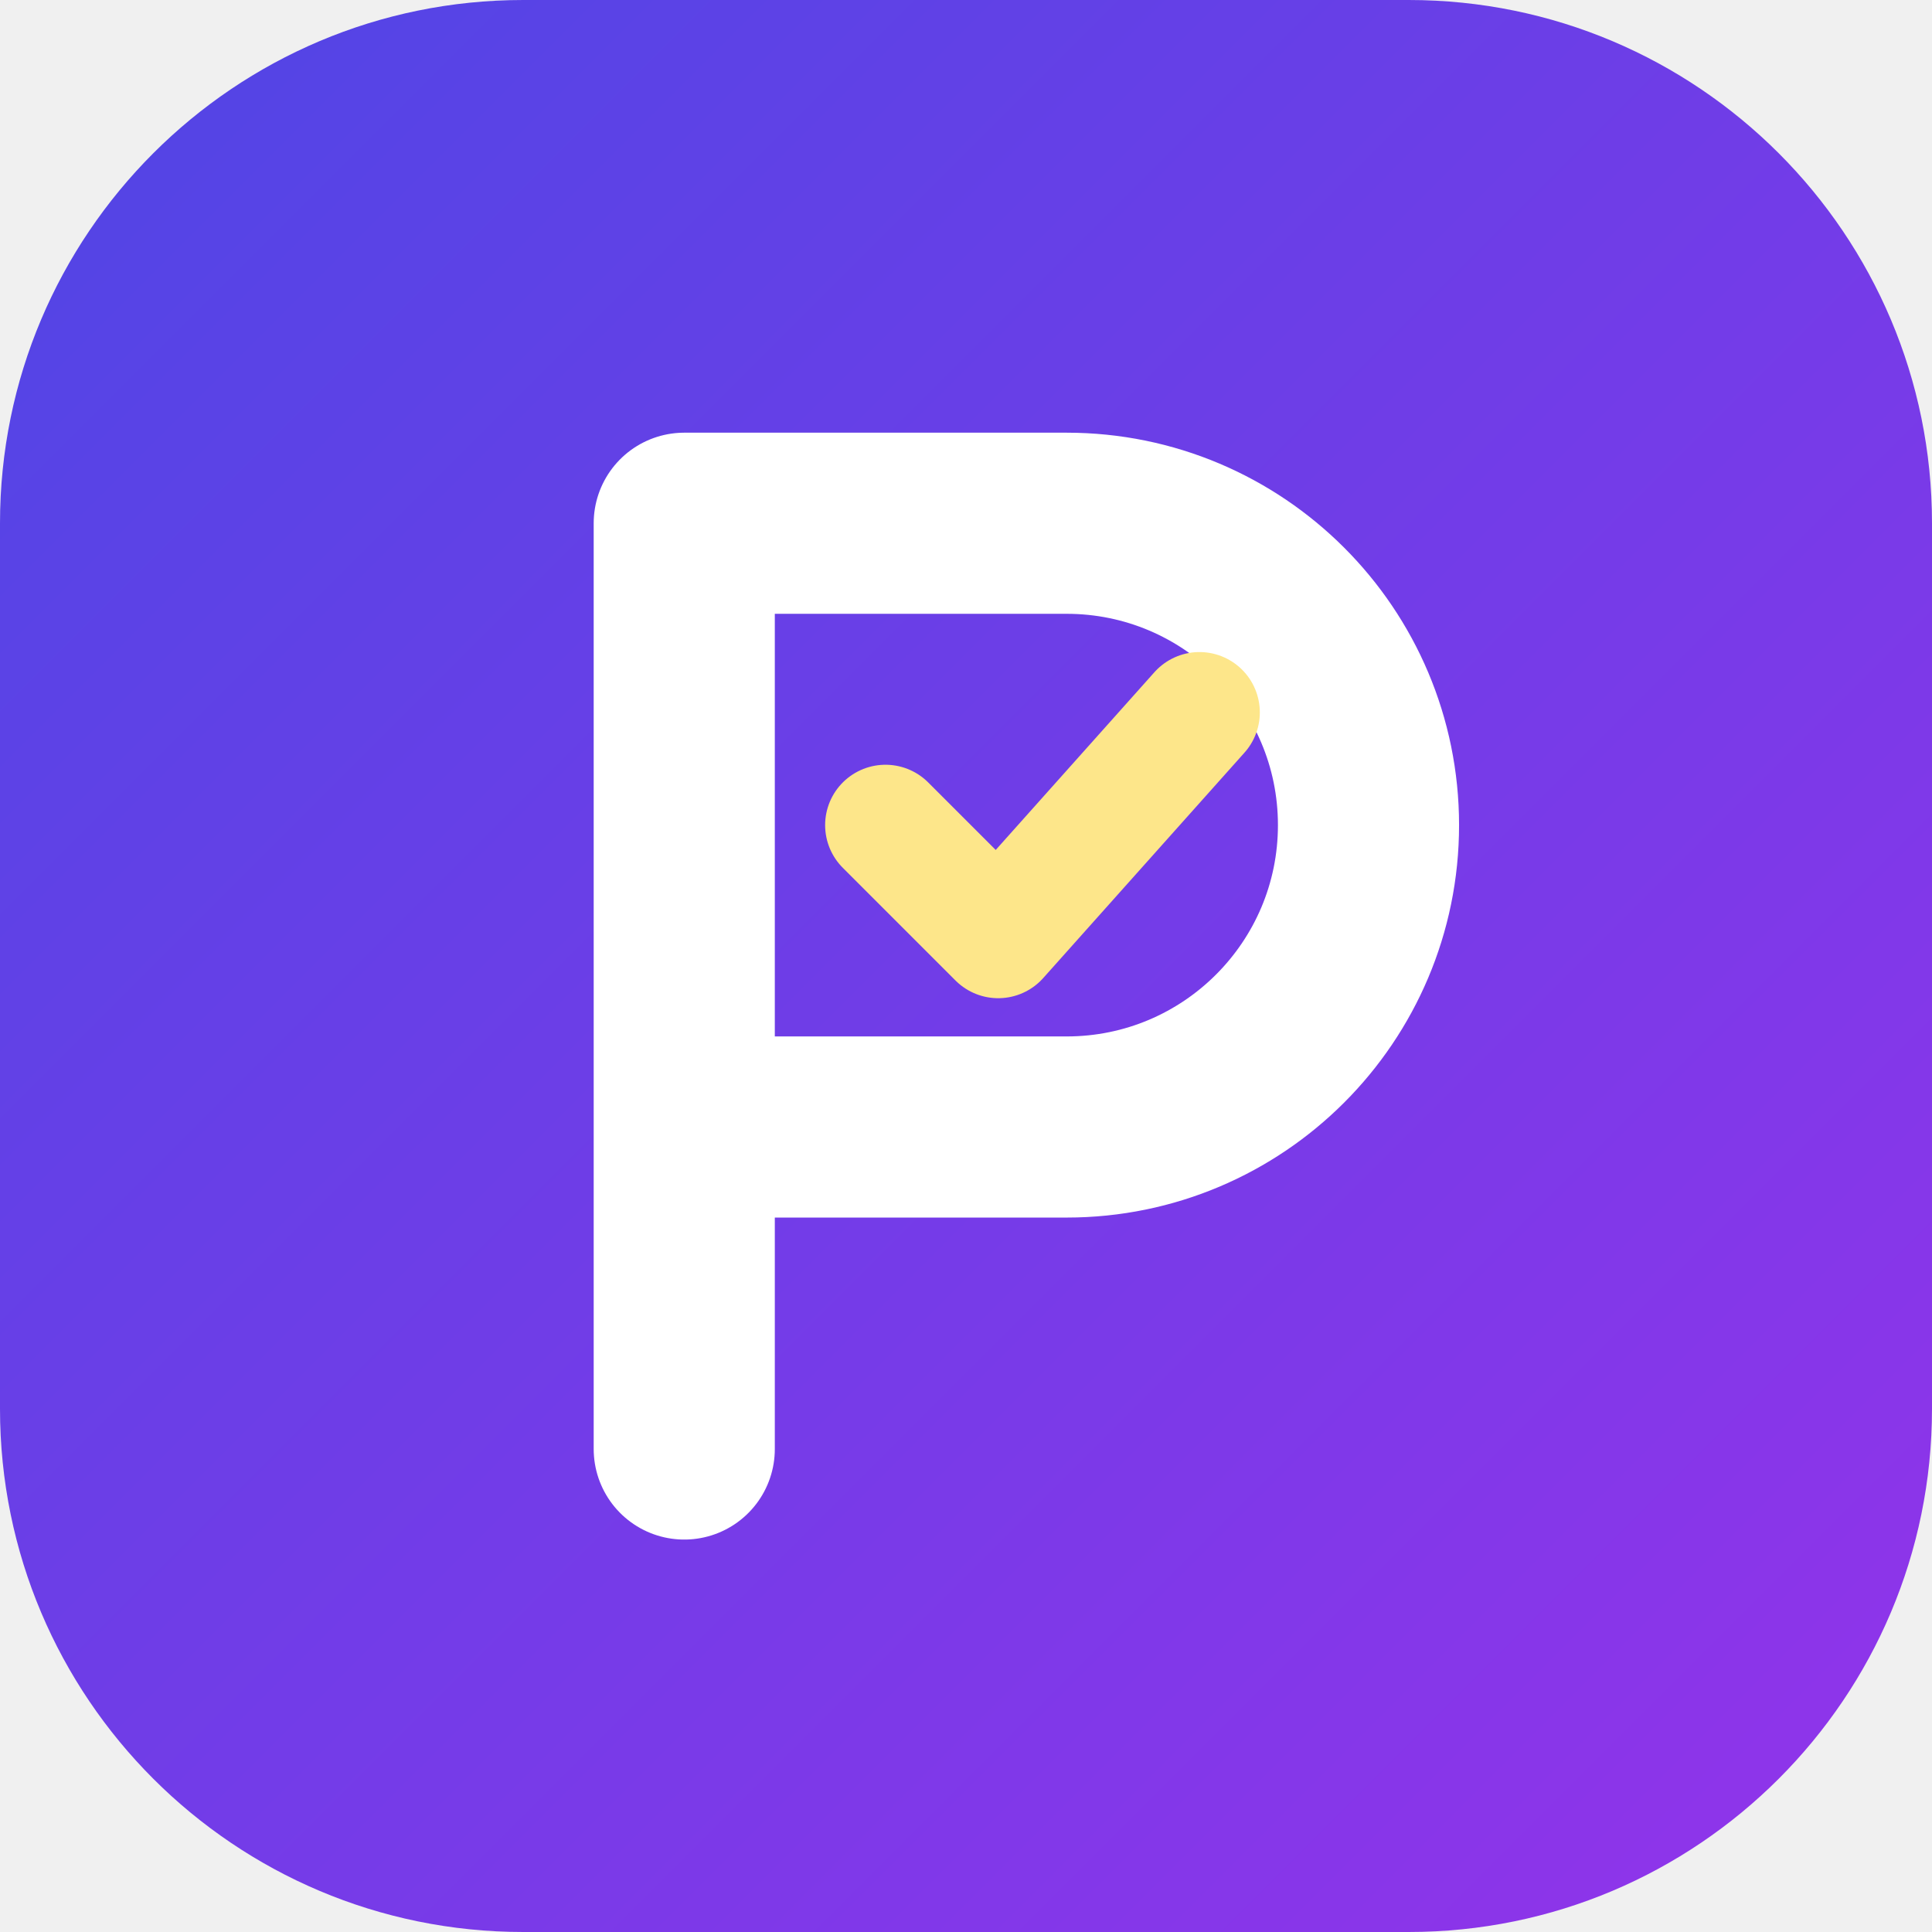
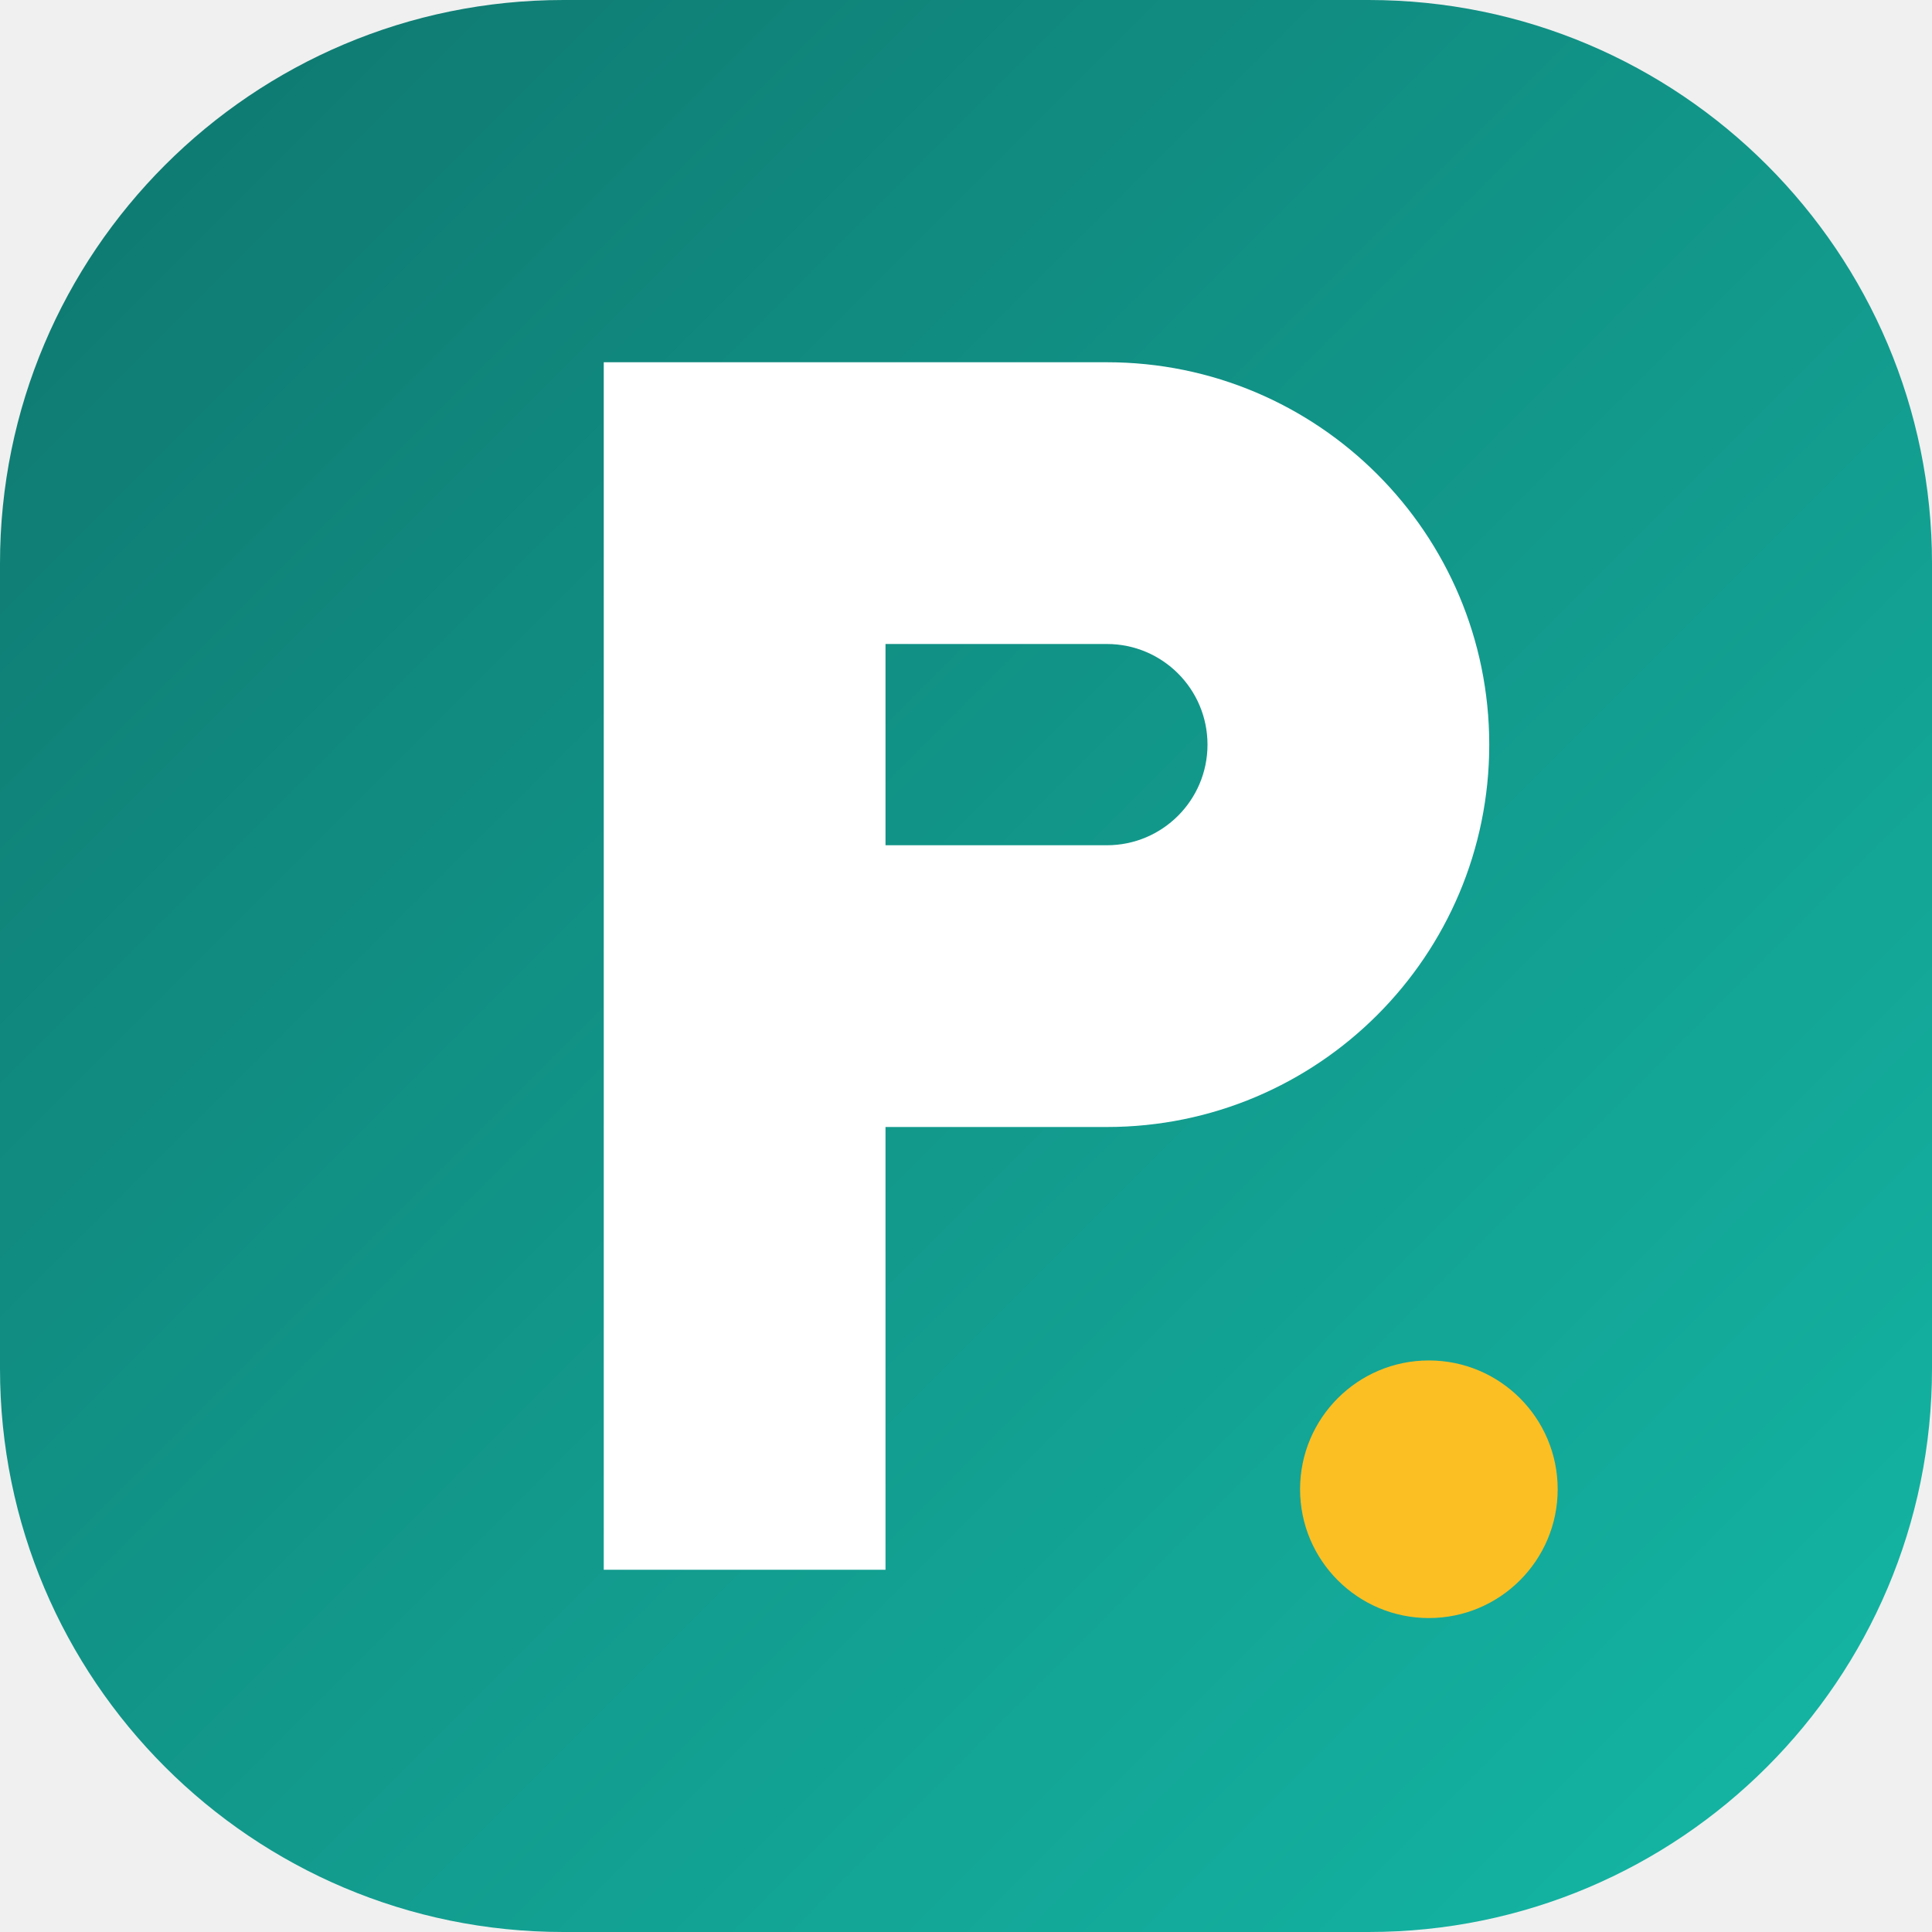
<svg xmlns="http://www.w3.org/2000/svg" viewBox="0 0 48 48">
  <defs>
    <linearGradient id="g" x1="0" y1="0" x2="48" y2="48" gradientUnits="userSpaceOnUse">
-       <stop stop-color="#4f46e5" />
-       <stop offset="1" stop-color="#9333ea" />
+       <stop stop-color="#0f766e" />
+       <stop offset="1" stop-color="#14b8a6" />
    </linearGradient>
  </defs>
-   <rect width="48" height="48" rx="13" fill="url(#g)" />
-   <path d="M17 36V13h9.5a7.5 7.5 0 0 1 0 15H17" fill="none" stroke="#fff" stroke-width="4.5" stroke-linecap="round" stroke-linejoin="round" />
-   <path d="M22 20.5l2.8 2.8 5-5.6" fill="none" stroke="#fde68a" stroke-width="3" stroke-linecap="round" stroke-linejoin="round" />
+   <rect width="48" height="48" rx="14" fill="url(#g)" />
+   <path fill-rule="evenodd" fill="#fff" d="M15 9h12.5a9.5 9.5 0 0 1 0 19H22v11h-7z M22 16v5h5.5a2.5 2.5 0 0 0 0-5z" />
+   <circle cx="35.5" cy="37" r="3.2" fill="#fbbf24" />
</svg>
